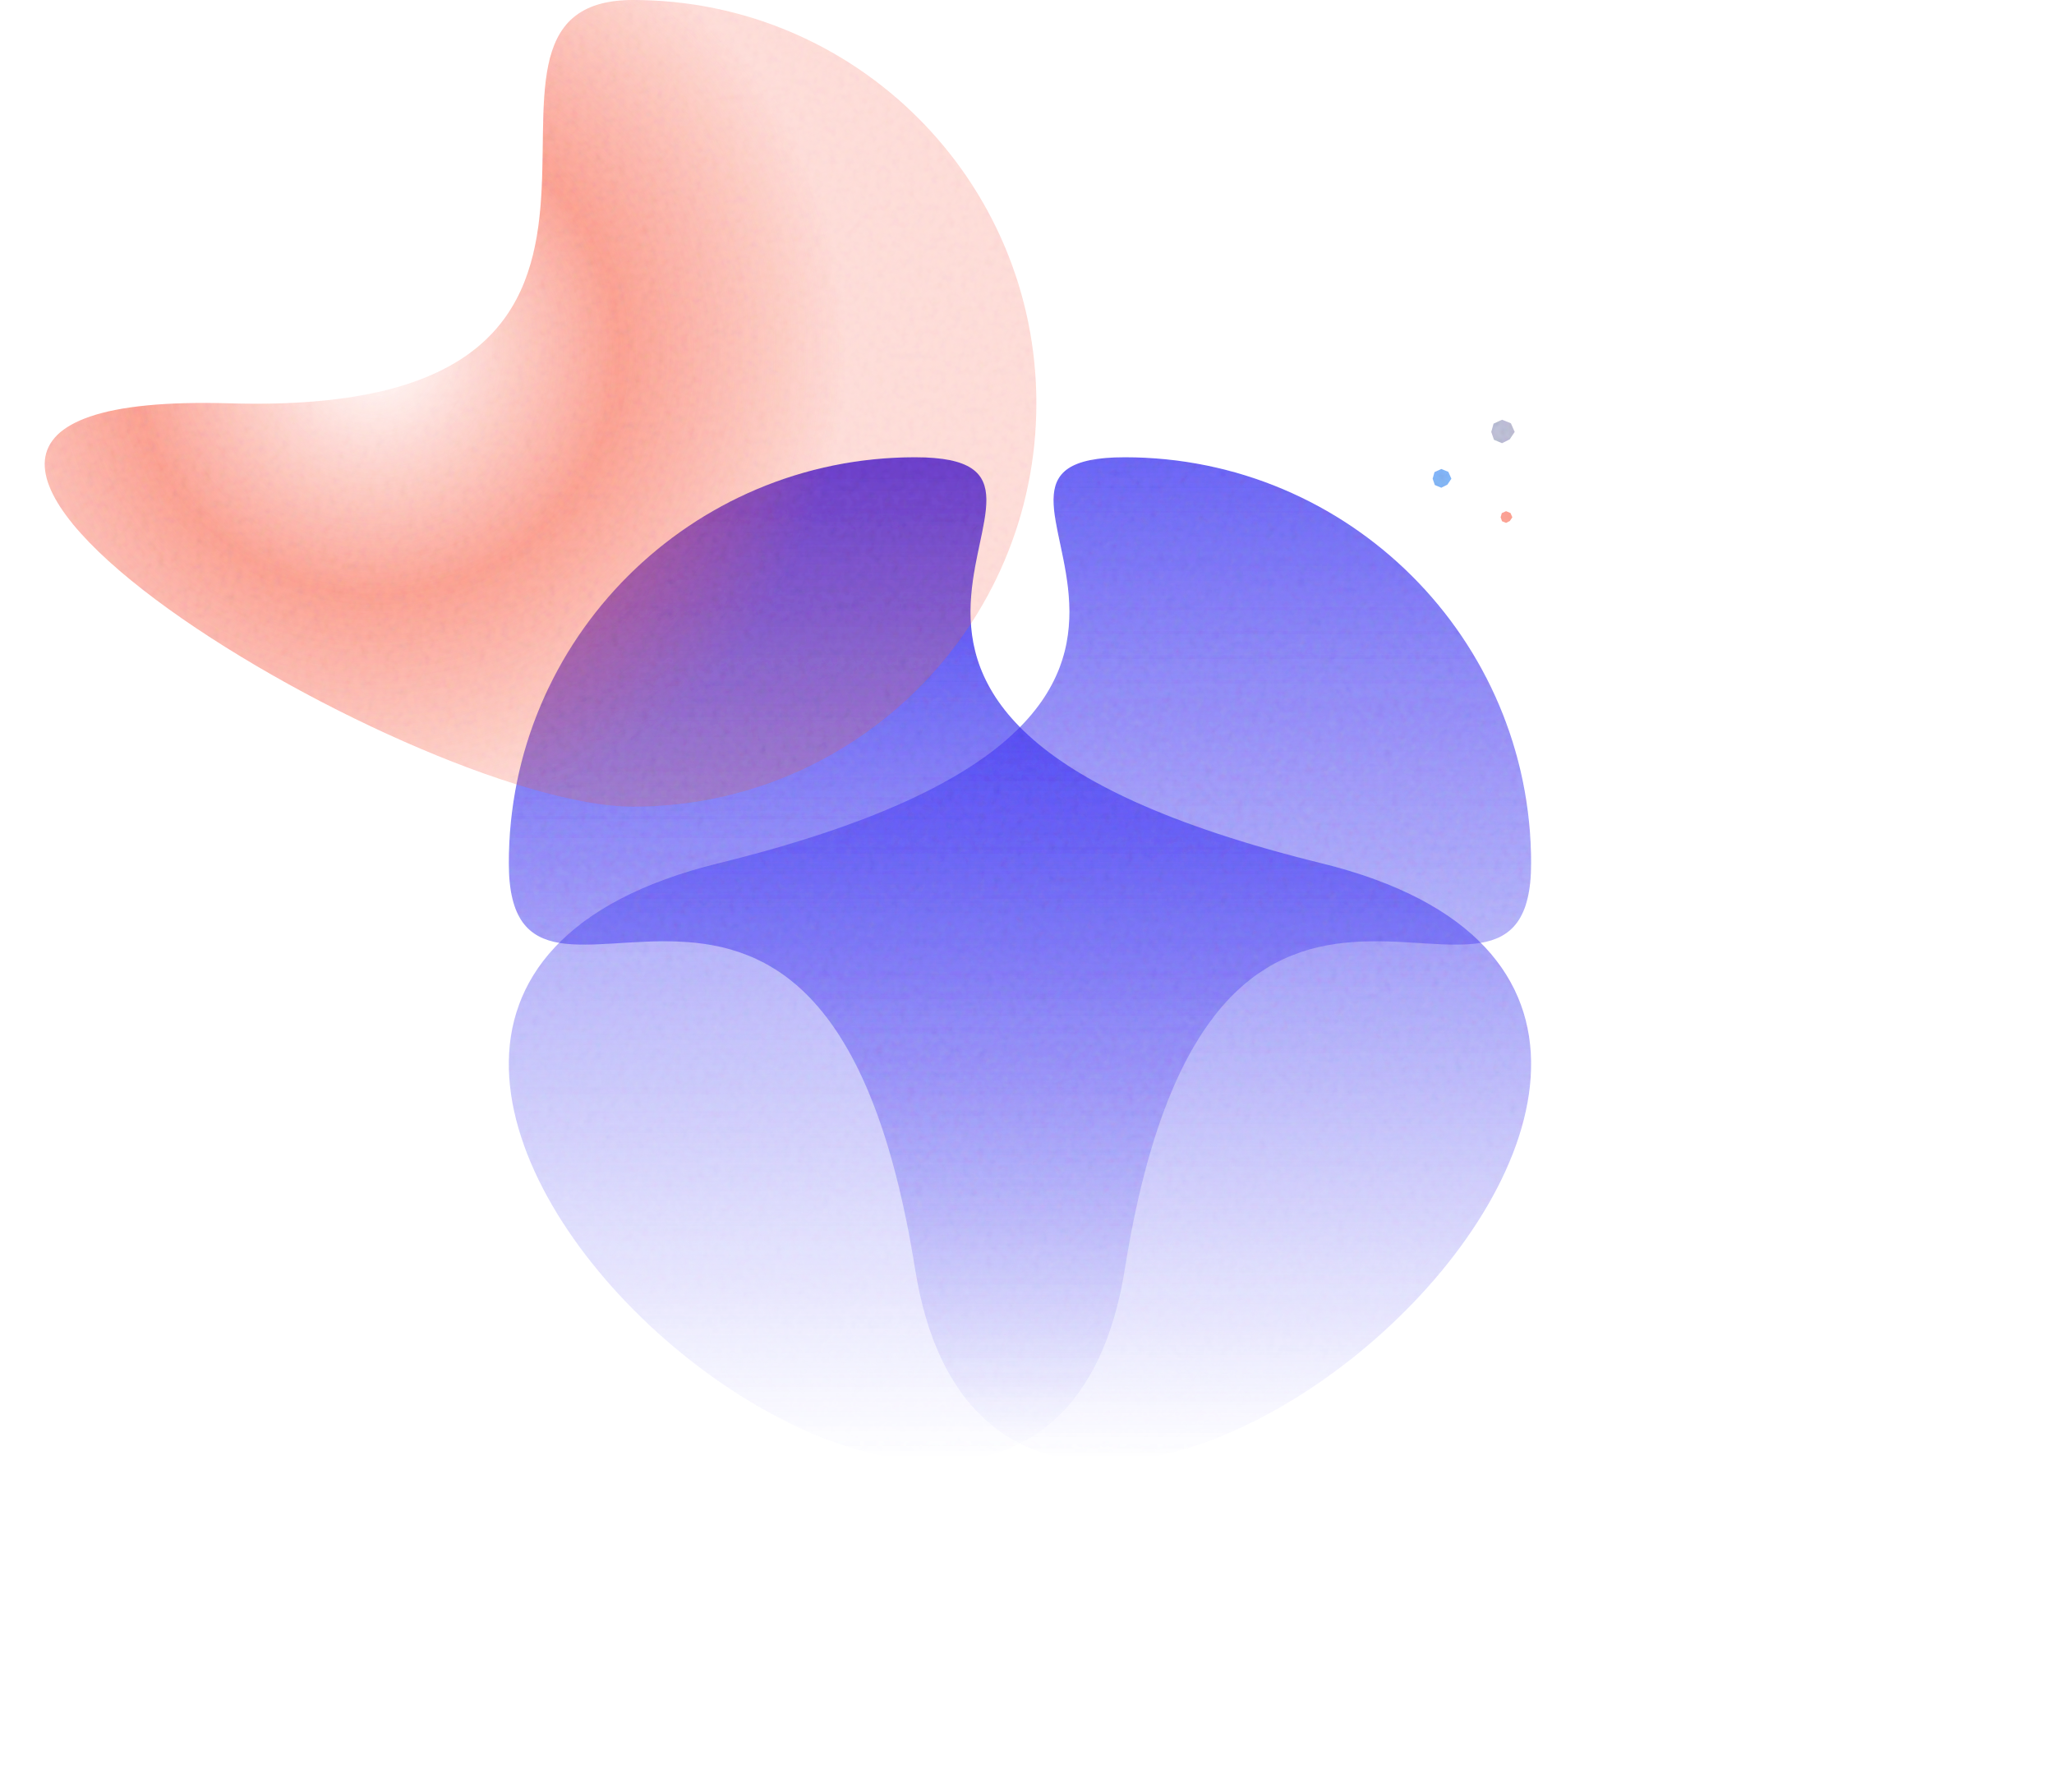
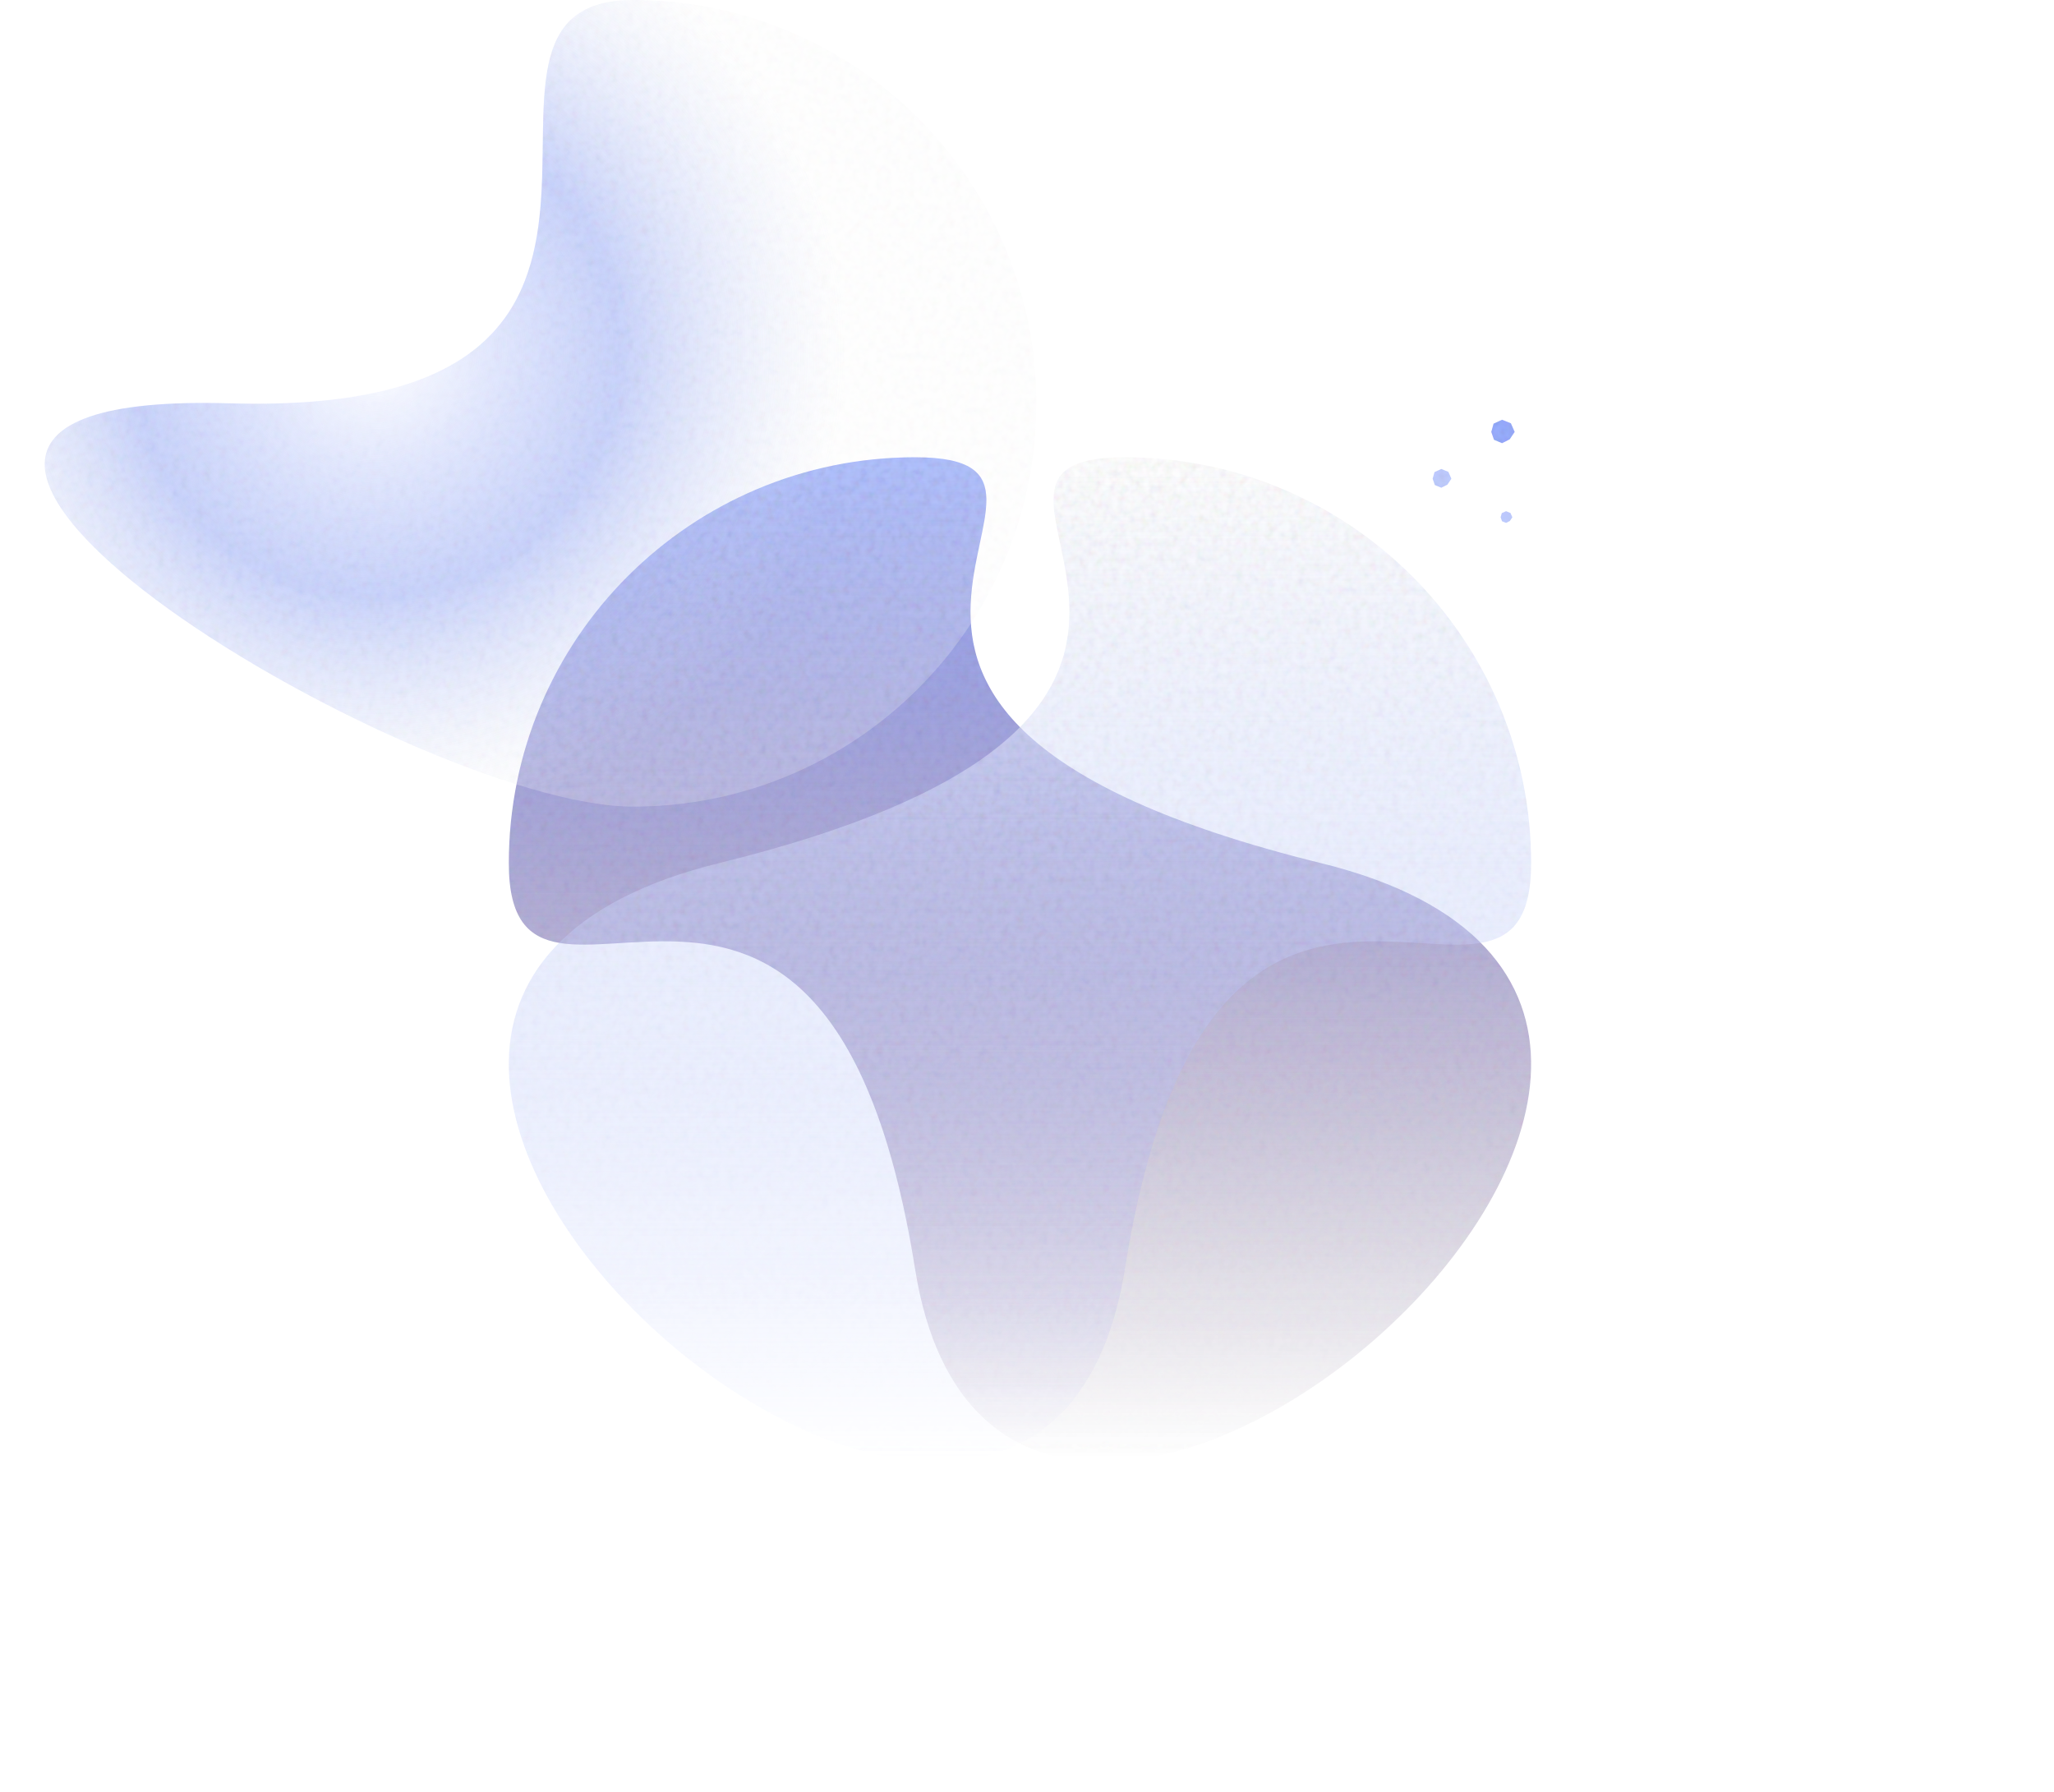
<svg xmlns="http://www.w3.org/2000/svg" width="876" height="764">
  <defs>
    <linearGradient x1="50%" y1="0%" x2="50%" y2="100%" id="b">
-       <stop stop-color="#4234F8" offset="0%" />
-       <stop stop-color="#4234F8" stop-opacity="0" offset="100%" />
+       <stop stop-color="#99AEFF" offset="0%" />
+       <stop stop-color="#350759" stop-opacity="0" offset="100%" />
    </linearGradient>
    <radialGradient cx="33.3%" cy="43.394%" fx="33.3%" fy="43.394%" r="58.676%" gradientTransform="scale(.81337 1) rotate(-72.484 .371 .382)" id="c">
-       <stop stop-color="#FF6C50" stop-opacity="0" offset="0%" />
-       <stop stop-color="#FF6C50" stop-opacity=".64" offset="51.712%" />
-       <stop stop-color="#FF6C50" stop-opacity=".24" offset="100%" />
+       <stop stop-color="#99AEFF" stop-opacity="0" offset="0%" />
+       <stop stop-color="#ADBDFC" stop-opacity=".64" offset="51.712%" />
+       <stop stop-color="white" stop-opacity=".24" offset="100%" />
    </radialGradient>
    <linearGradient x1="50%" y1="0%" x2="50%" y2="100%" id="d">
-       <stop stop-color="#4234F8" stop-opacity=".8" offset="0%" />
-       <stop stop-color="#4234F8" stop-opacity="0" offset="100%" />
+       <stop stop-color="white" stop-opacity=".8" offset="0%" />
+       <stop stop-color="#99AEFF" stop-opacity="0" offset="100%" />
    </linearGradient>
    <filter id="a">
      <feTurbulence type="fractalNoise" numOctaves="2" baseFrequency=".3" result="turb" />
      <feComposite in="turb" operator="arithmetic" k1=".1" k2=".1" k3=".1" k4=".1" result="result1" />
      <feComposite operator="in" in="result1" in2="SourceGraphic" result="finalFilter" />
      <feBlend mode="multiply" in="finalFilter" in2="SourceGraphic" />
    </filter>
  </defs>
  <g fill="none" fill-rule="evenodd" filter="url(#a)">
    <path d="M173.286 346.278c37.75 237.363 436.799-108.302 173.285-173.139C83.058 108.302 268.99 0 173.286 0S0 77.517 0 173.14c0 95.621 135.536-64.225 173.286 173.138z" transform="translate(217 195)" fill="url(#b)" />
    <path d="M251 344c94.993 0 172-77.007 172-172S345.993 0 251 0s46.934 178.387-172 172c-218.934-6.387 77.007 172 172 172z" transform="translate(19)" fill="url(#c)" />
    <path d="M173.286 346.278c37.75 237.363 436.799-108.302 173.285-173.139C83.058 108.302 268.99 0 173.286 0S0 77.517 0 173.14c0 95.621 135.536-64.225 173.286 173.138z" transform="matrix(-1 0 0 1 653 195)" fill="url(#d)" />
-     <path fill="#C1C3DA" d="M640.608 179l-3.624 1.667-.984 3.53 1.158 3.36 3.45 1.443 3.249-1.639 2.143-3.165-1.62-3.674z" />
-     <path fill-opacity=".64" fill="#FF6C50" d="M642.304 218l-1.812.833-.492 1.765.579 1.68 1.725.722 1.624-.82 1.072-1.582-.81-1.837z" />
-     <path fill-opacity=".64" fill="#268DF7" d="M614.686 200l-2.899 1.334-.787 2.823.926 2.688 2.76 1.155 2.6-1.31 1.714-2.533-1.295-2.94z" />
+     <path fill="#99AEFF" d="M640.608 179l-3.624 1.667-.984 3.53 1.158 3.36 3.45 1.443 3.249-1.639 2.143-3.165-1.62-3.674z" />
+     <path fill-opacity=".64" fill="#99AEFF" d="M642.304 218l-1.812.833-.492 1.765.579 1.68 1.725.722 1.624-.82 1.072-1.582-.81-1.837z" />
+     <path fill-opacity=".64" fill="#99AEFF" d="M614.686 200l-2.899 1.334-.787 2.823.926 2.688 2.76 1.155 2.6-1.31 1.714-2.533-1.295-2.94z" />
  </g>
</svg>
